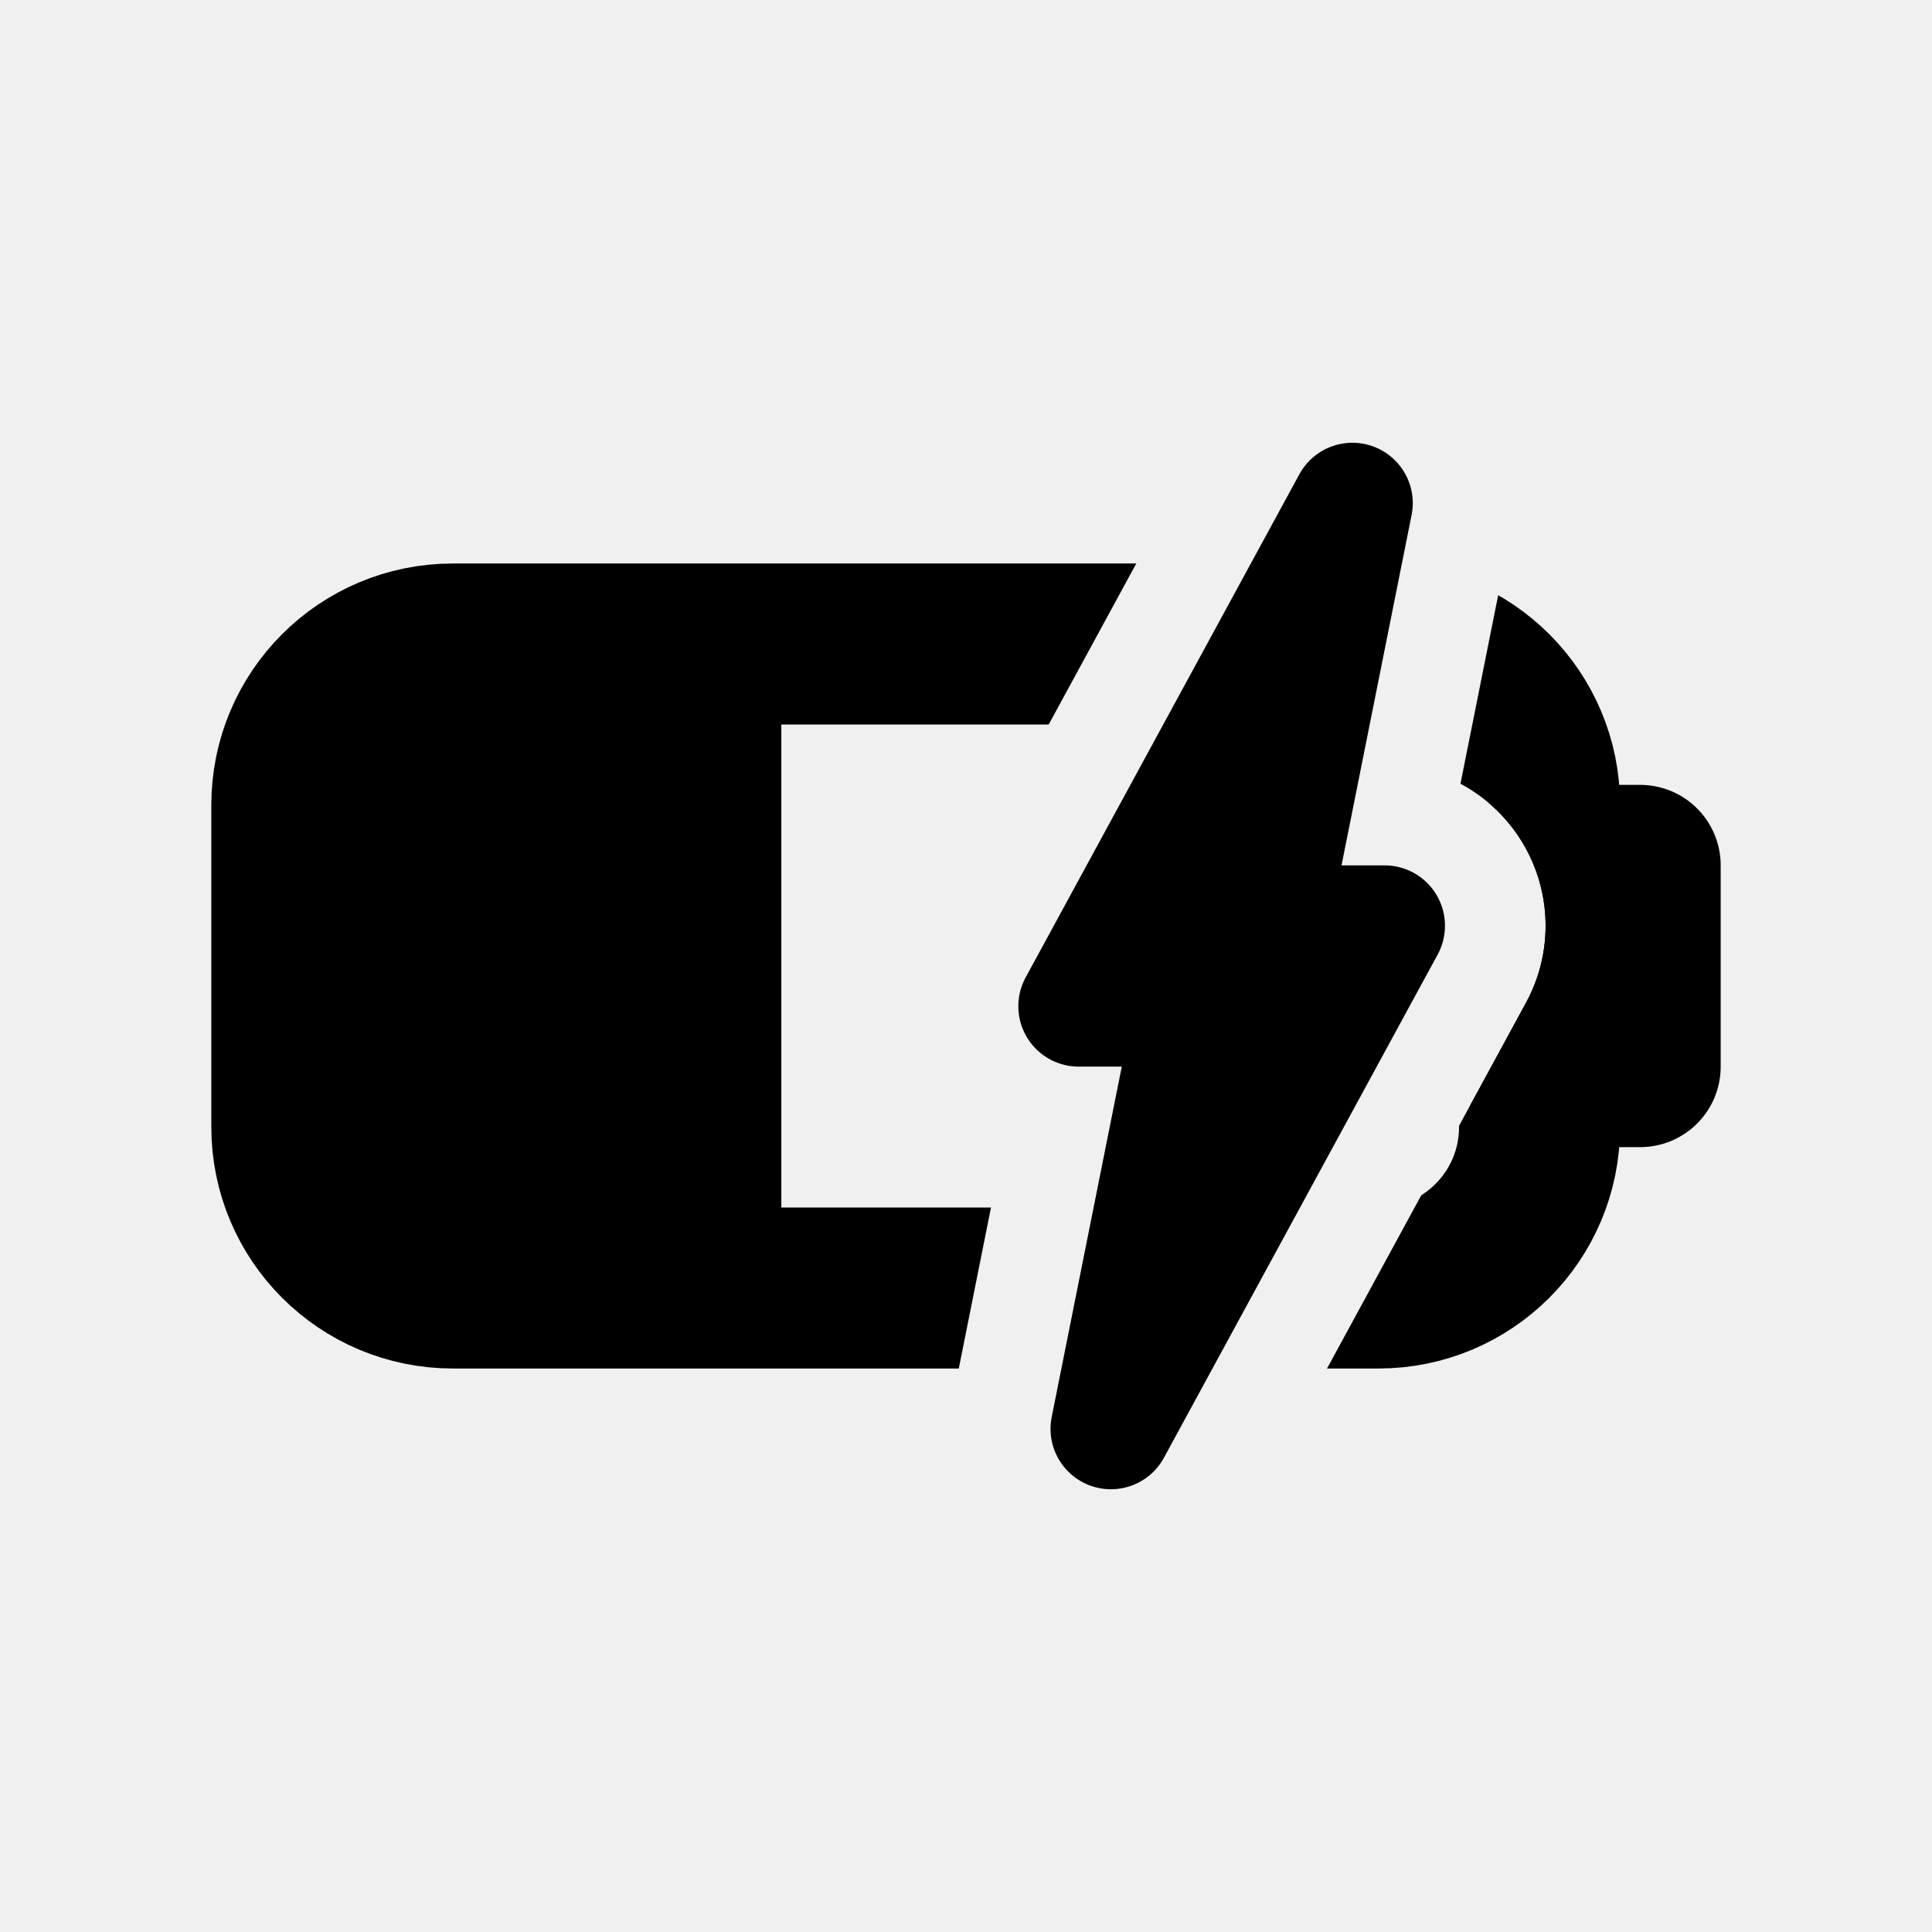
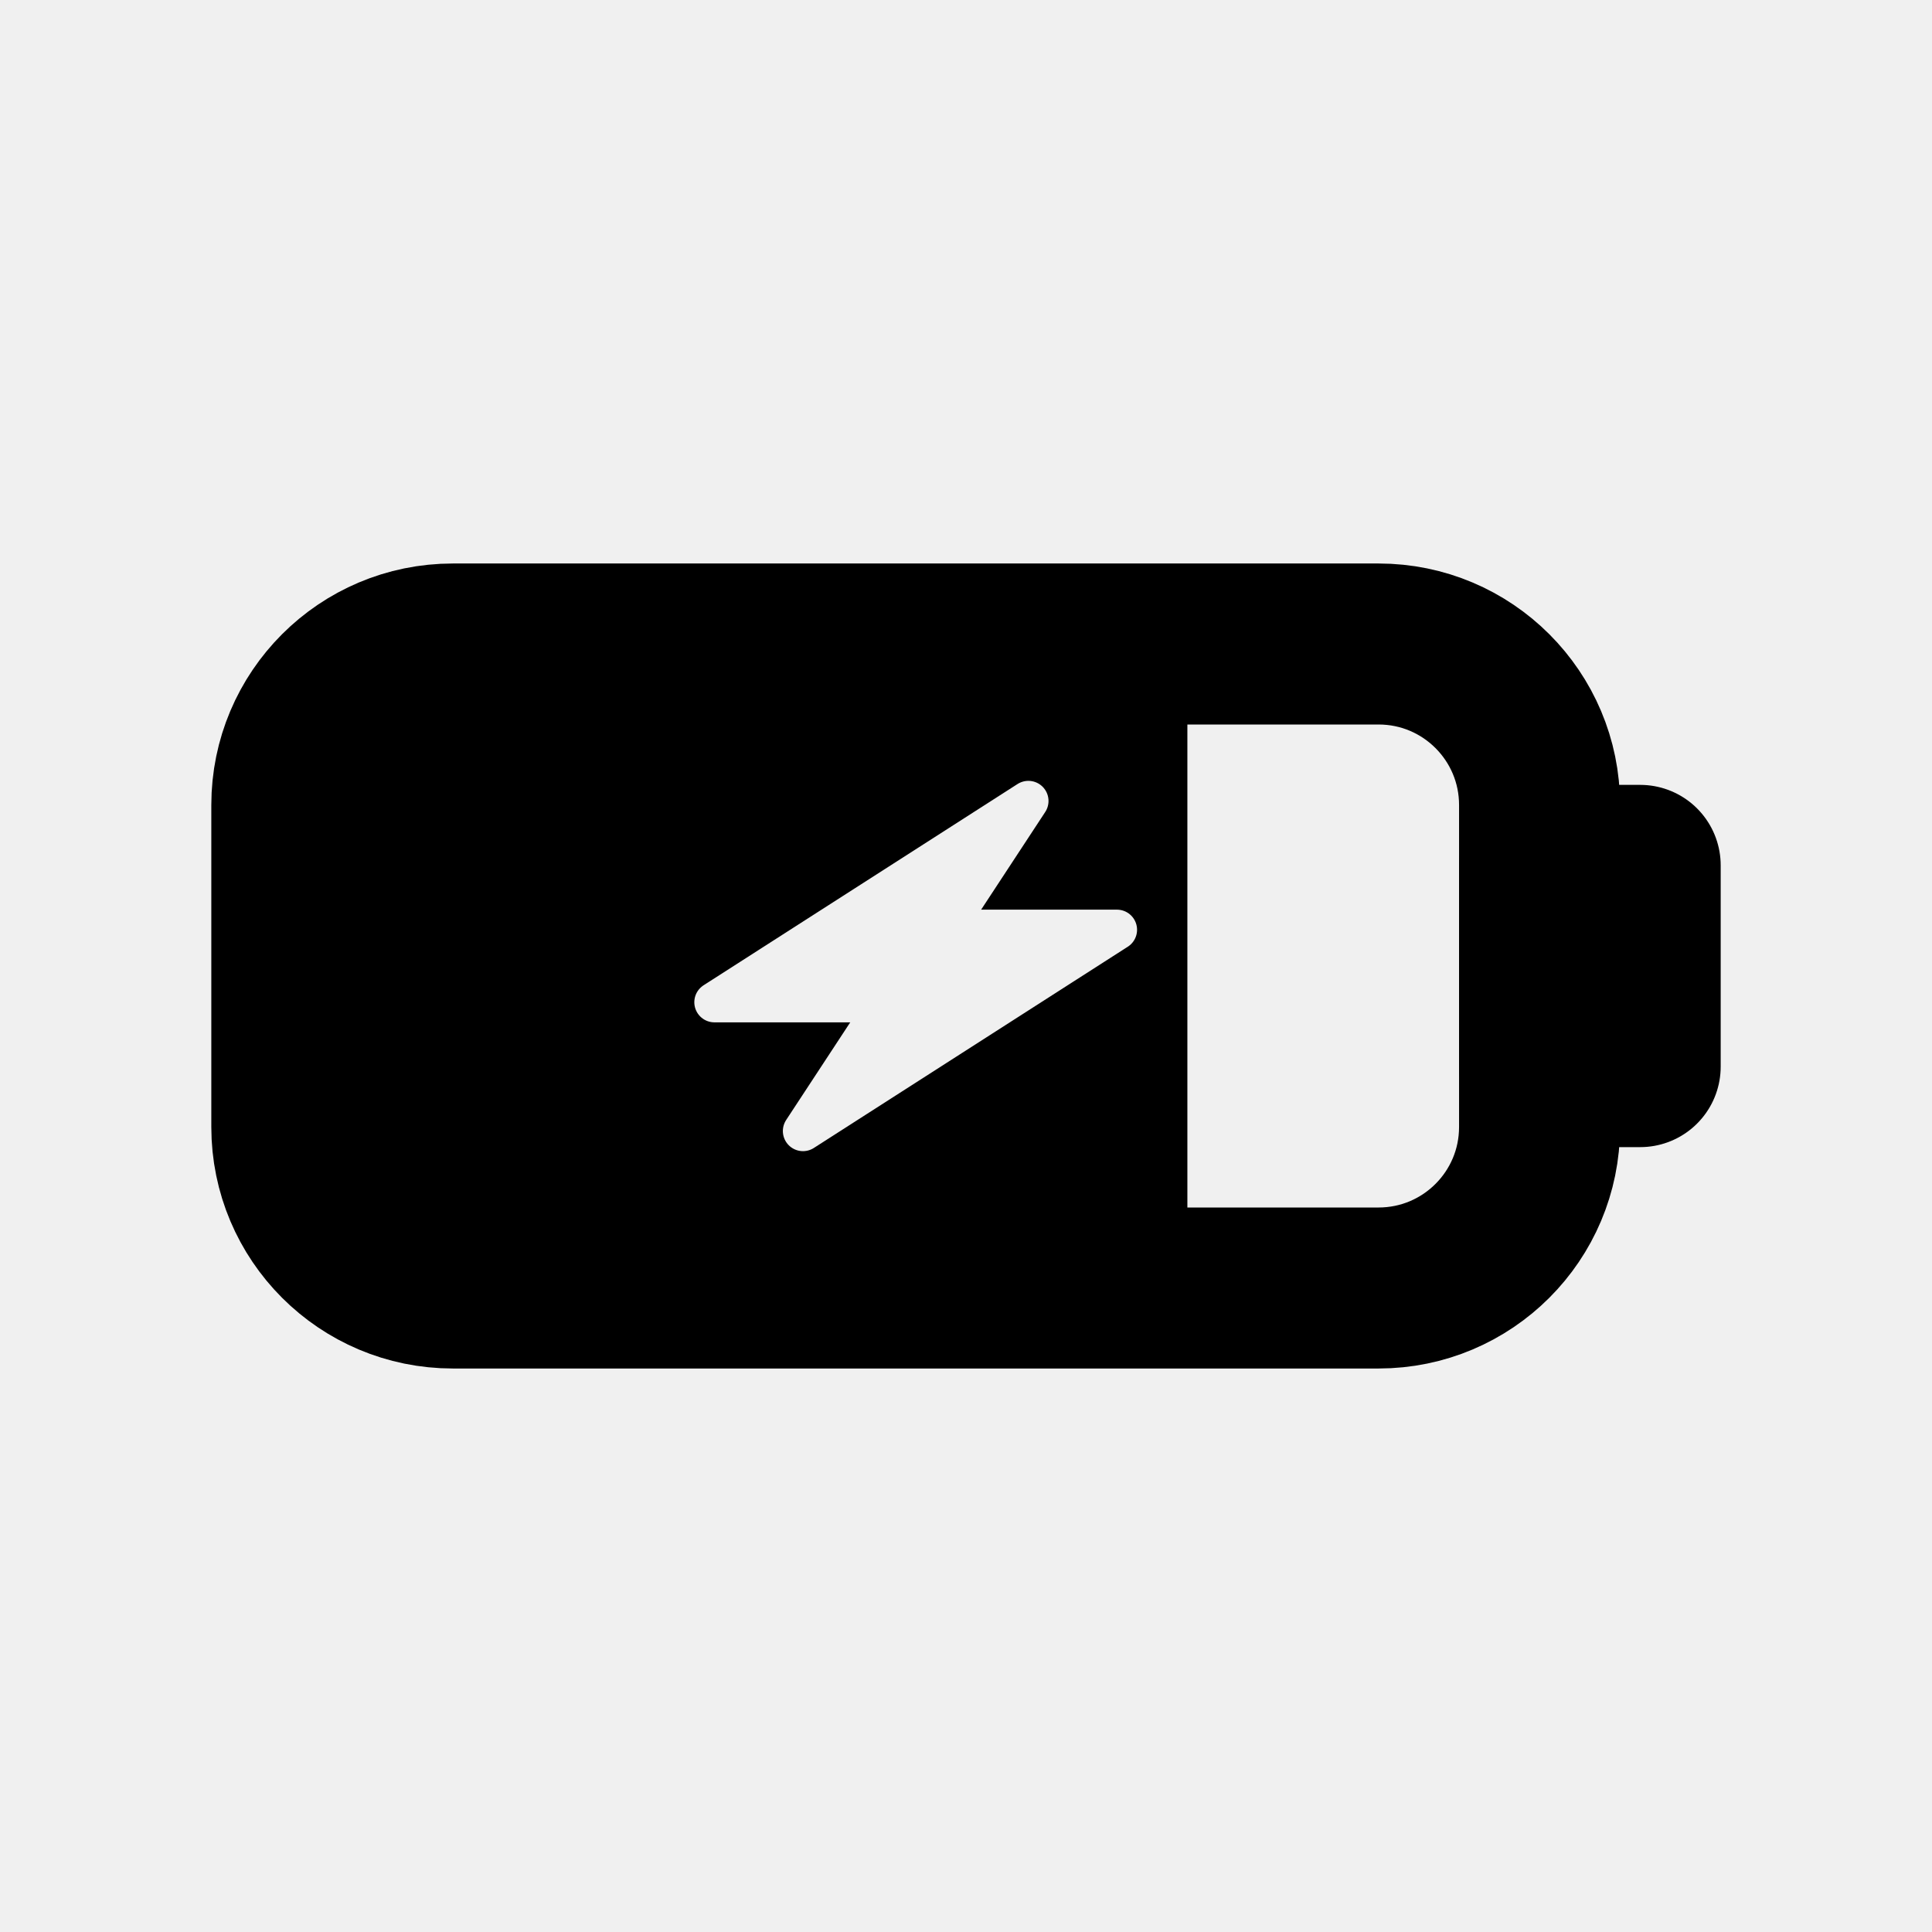
<svg xmlns="http://www.w3.org/2000/svg" width="24" height="24" viewBox="0 0 24 24" fill="none" stroke="currentColor" stroke-width="2" stroke-linecap="round" stroke-linejoin="round">
  <defs>
-     <mask id="corte" maskUnits="userSpaceOnUse" x="0" y="0" width="24" height="24">
-       <rect width="24" height="24" fill="white" stroke="none" />
-       <path d="M16.8 6.25 13.4 12.5 14.85 12.5 13.8 17.75 17.2 11.5 15.75 11.5z" fill="black" stroke="black" stroke-width="4" />
-     </mask>
    <mask id="nivel" maskUnits="userSpaceOnUse" x="0" y="0" width="24" height="24">
      <rect width="24" height="24" fill="white" stroke="none" />
-       <path d="M10.956 6v12" stroke="black" stroke-width="2.5" />
-       <path d="M16.8 6.25 13.4 12.5 14.85 12.5 13.8 17.75 17.2 11.5 15.75 11.5z" fill="black" stroke="black" stroke-width="4" />
+       <path d="M15.25 6v12" stroke="black" stroke-width="1" />
+       <path d="M12.775 9.95 8.875 12.45 11.025 12.45 9.975 14.05 13.875 11.55 11.725 11.55z" fill="black" stroke="black" stroke-width="0.5" />
    </mask>
  </defs>
-   <rect x="3.625" y="8" width="15.5" height="8" rx="2" mask="url(#corte)" />
-   <path d="M19.125 10.75h1.25v2.5h-1.25z" fill="currentColor" mask="url(#corte)" />
-   <path d="M10.956 8v8H5.625a2 2 0 0 1-2-2v-4a2 2 0 0 1 2-2z" fill="currentColor" stroke="none" mask="url(#nivel)" />
-   <path d="M16.8 6.25 13.4 12.5 14.85 12.5 13.8 17.75 17.2 11.5 15.75 11.5z" fill="currentColor" stroke-width="1.5" />
+   <rect x="3.625" y="8" width="15.5" height="8" rx="2" />
+   <path d="M19.125 10.75h1.25v2.5h-1.25z" fill="currentColor" />
+   <path d="M15.25 8v8H5.625a2 2 0 0 1-2-2v-4a2 2 0 0 1 2-2z" fill="currentColor" stroke="none" mask="url(#nivel)" />
</svg>
